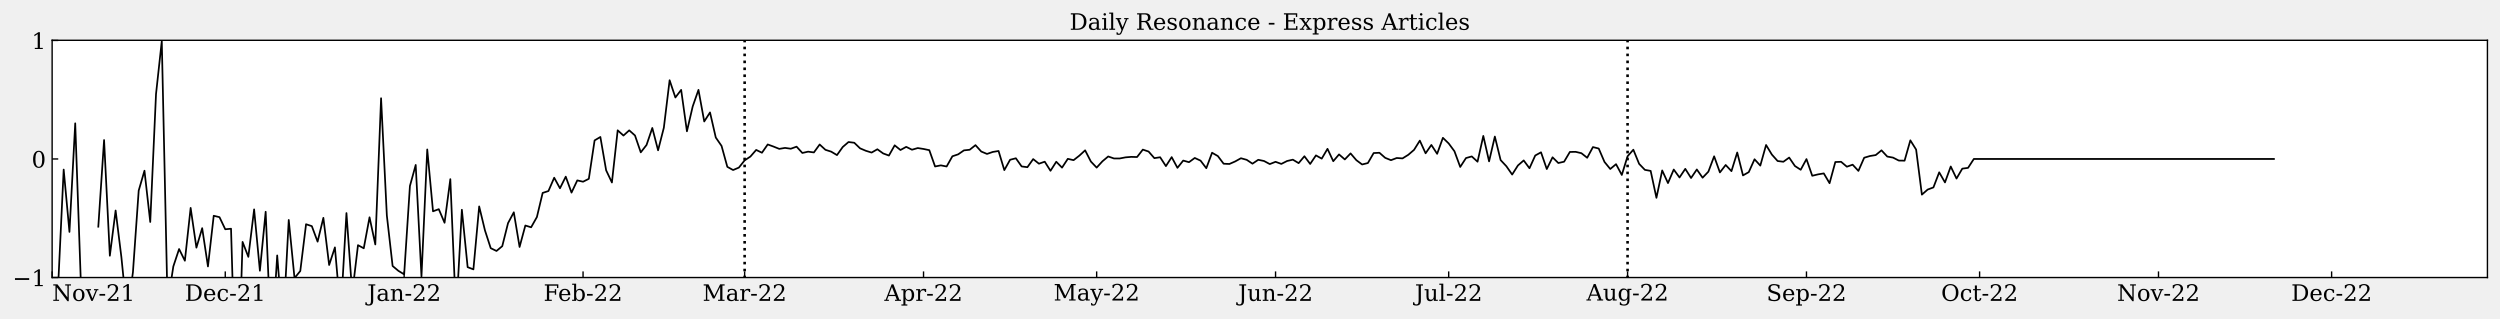
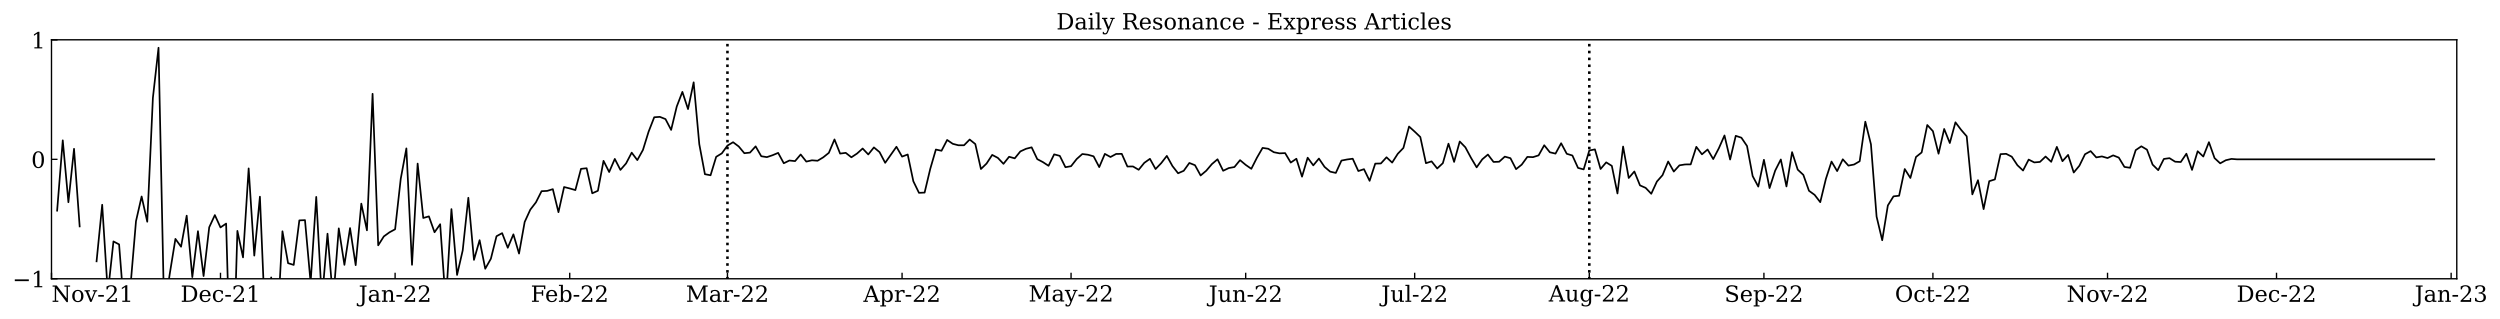
- <svg xmlns="http://www.w3.org/2000/svg" xmlns:xlink="http://www.w3.org/1999/xlink" width="1432.065pt" height="182.26pt" viewBox="0 0 1432.065 182.26" version="1.1">
+ <svg xmlns="http://www.w3.org/2000/svg" xmlns:xlink="http://www.w3.org/1999/xlink" width="1449.934pt" height="184.96pt" viewBox="0 0 1449.934 184.96" version="1.1">
  <defs>
    <style type="text/css">*{stroke-linejoin: round; stroke-linecap: butt}</style>
  </defs>
  <g id="figure_1">
    <g id="patch_1">
-       <path d="M 0 182.26  L 1432.065 182.26  L 1432.065 0  L 0 0  L 0 182.26  z " style="fill: none" />
+       <path d="M 0 184.96  L 1449.934 184.96  L 1449.934 0  L 0 0  z " style="fill: #ffffff" />
    </g>
    <g id="axes_1">
      <g id="patch_2">
-         <path d="M 29.865 158.978  L 1424.865 158.978  L 1424.865 23.078  L 29.865 23.078  z " style="fill: #ffffff" />
+         <path d="M 29.865 161.678  L 1424.865 161.678  L 1424.865 23.078  L 29.865 23.078  z " style="fill: #ffffff" />
      </g>
      <g id="matplotlib.axis_1">
        <g id="xtick_1">
          <g id="line2d_1">
            <defs>
-               <path id="mc34492992e" d="M 0 0  L 0 -3.5  " style="stroke: #000000; stroke-width: 0.8" />
+               <path id="m5867c07f63" d="M 0 0  L 0 -3.5  " style="stroke: #000000; stroke-width: 0.8" />
            </defs>
            <g>
-               <use xlink:href="#mc34492992e" x="29.865" y="158.978" style="stroke: #000000; stroke-width: 0.8" />
+               <use xlink:href="#m5867c07f63" x="29.865" y="161.678" style="stroke: #000000; stroke-width: 0.8" />
            </g>
          </g>
          <g id="text_1">
-             <g transform="translate(29.86484 172.3559)scale(0.13 -0.13)">
+             <g transform="translate(29.86484 175.0559)scale(0.13 -0.13)">
              <defs>
                <path id="DejaVuSerif-4e" d="M 313 0  L 313 331  L 941 331  L 941 4331  L 313 4331  L 313 4666  L 1509 4666  L 4306 984  L 4306 4331  L 3681 4331  L 3681 4666  L 5319 4666  L 5319 4331  L 4691 4331  L 4691 -91  L 4313 -91  L 1325 3841  L 1325 331  L 1953 331  L 1953 0  L 313 0  z " transform="scale(0.015625)" />
                <path id="DejaVuSerif-6f" d="M 1925 219  Q 2388 219 2623 584  Q 2859 950 2859 1663  Q 2859 2375 2623 2739  Q 2388 3103 1925 3103  Q 1463 3103 1227 2739  Q 991 2375 991 1663  Q 991 950 1228 584  Q 1466 219 1925 219  z M 1925 -91  Q 1200 -91 759 389  Q 319 869 319 1663  Q 319 2456 758 2934  Q 1197 3413 1925 3413  Q 2653 3413 3092 2934  Q 3531 2456 3531 1663  Q 3531 869 3092 389  Q 2653 -91 1925 -91  z " transform="scale(0.015625)" />
                <path id="DejaVuSerif-76" d="M 1581 0  L 359 2988  L -19 2988  L -19 3322  L 1509 3322  L 1509 2988  L 978 2988  L 1913 703  L 2847 2988  L 2350 2988  L 2350 3322  L 3597 3322  L 3597 2988  L 3225 2988  L 2003 0  L 1581 0  z " transform="scale(0.015625)" />
                <path id="DejaVuSerif-2d" d="M 281 1959  L 1881 1959  L 1881 1472  L 281 1472  L 281 1959  z " transform="scale(0.015625)" />
                <path id="DejaVuSerif-32" d="M 819 3553  L 469 3553  L 469 4384  Q 803 4563 1142 4656  Q 1481 4750 1806 4750  Q 2534 4750 2956 4397  Q 3378 4044 3378 3438  Q 3378 2753 2422 1800  Q 2347 1728 2309 1691  L 1131 513  L 3078 513  L 3078 1088  L 3444 1088  L 3444 0  L 434 0  L 434 341  L 1850 1753  Q 2319 2222 2519 2614  Q 2719 3006 2719 3438  Q 2719 3909 2473 4175  Q 2228 4441 1797 4441  Q 1350 4441 1106 4219  Q 863 3997 819 3553  z " transform="scale(0.015625)" />
                <path id="DejaVuSerif-31" d="M 909 0  L 909 331  L 1722 331  L 1722 4213  L 781 3603  L 781 4013  L 1919 4750  L 2350 4750  L 2350 331  L 3163 331  L 3163 0  L 909 0  z " transform="scale(0.015625)" />
              </defs>
              <use xlink:href="#DejaVuSerif-4e" />
              <use xlink:href="#DejaVuSerif-6f" x="87.5" />
              <use xlink:href="#DejaVuSerif-76" x="147.705" />
              <use xlink:href="#DejaVuSerif-2d" x="204.199" />
              <use xlink:href="#DejaVuSerif-32" x="237.988" />
              <use xlink:href="#DejaVuSerif-31" x="301.611" />
            </g>
          </g>
        </g>
        <g id="xtick_2">
          <g id="line2d_2">
            <g>
-               <use xlink:href="#mc34492992e" x="129.035" y="158.978" style="stroke: #000000; stroke-width: 0.8" />
+               <use xlink:href="#m5867c07f63" x="127.874" y="161.678" style="stroke: #000000; stroke-width: 0.8" />
            </g>
          </g>
          <g id="text_2">
-             <g transform="translate(105.8691 172.3559)scale(0.13 -0.13)">
+             <g transform="translate(104.7078 175.0559)scale(0.13 -0.13)">
              <defs>
                <path id="DejaVuSerif-44" d="M 1581 331  L 2163 331  Q 3072 331 3558 850  Q 4044 1369 4044 2338  Q 4044 3306 3559 3818  Q 3075 4331 2163 4331  L 1581 4331  L 1581 331  z M 353 0  L 353 331  L 947 331  L 947 4331  L 353 4331  L 353 4666  L 2209 4666  Q 3416 4666 4089 4050  Q 4763 3434 4763 2338  Q 4763 1238 4088 619  Q 3413 0 2209 0  L 353 0  z " transform="scale(0.015625)" />
                <path id="DejaVuSerif-65" d="M 3469 1600  L 991 1600  L 991 1575  Q 991 903 1244 561  Q 1497 219 1991 219  Q 2369 219 2611 417  Q 2853 616 2950 1006  L 3413 1006  Q 3275 459 2904 184  Q 2534 -91 1931 -91  Q 1203 -91 761 389  Q 319 869 319 1663  Q 319 2450 753 2931  Q 1188 3413 1894 3413  Q 2647 3413 3050 2948  Q 3453 2484 3469 1600  z M 2791 1931  Q 2772 2513 2545 2808  Q 2319 3103 1894 3103  Q 1497 3103 1269 2806  Q 1041 2509 991 1931  L 2791 1931  z " transform="scale(0.015625)" />
                <path id="DejaVuSerif-63" d="M 3291 997  Q 3169 466 2822 187  Q 2475 -91 1925 -91  Q 1200 -91 759 389  Q 319 869 319 1663  Q 319 2459 759 2936  Q 1200 3413 1925 3413  Q 2241 3413 2553 3339  Q 2866 3266 3181 3116  L 3181 2266  L 2847 2266  Q 2781 2703 2561 2903  Q 2341 3103 1931 3103  Q 1466 3103 1228 2742  Q 991 2381 991 1663  Q 991 944 1227 581  Q 1463 219 1931 219  Q 2303 219 2525 412  Q 2747 606 2828 997  L 3291 997  z " transform="scale(0.015625)" />
              </defs>
              <use xlink:href="#DejaVuSerif-44" />
              <use xlink:href="#DejaVuSerif-65" x="80.176" />
              <use xlink:href="#DejaVuSerif-63" x="139.355" />
              <use xlink:href="#DejaVuSerif-2d" x="195.361" />
              <use xlink:href="#DejaVuSerif-32" x="229.15" />
              <use xlink:href="#DejaVuSerif-31" x="292.773" />
            </g>
          </g>
        </g>
        <g id="xtick_3">
          <g id="line2d_3">
            <g>
-               <use xlink:href="#mc34492992e" x="231.512" y="158.978" style="stroke: #000000; stroke-width: 0.8" />
+               <use xlink:href="#m5867c07f63" x="229.151" y="161.678" style="stroke: #000000; stroke-width: 0.8" />
            </g>
          </g>
          <g id="text_3">
-             <g transform="translate(210.3756 172.3559)scale(0.13 -0.13)">
+             <g transform="translate(208.0144 175.0559)scale(0.13 -0.13)">
              <defs>
                <path id="DejaVuSerif-4a" d="M -538 -1119  L -538 -384  L -181 -384  Q -172 -694 -34 -845  Q 103 -997 378 -997  Q 750 -997 897 -762  Q 1044 -528 1044 153  L 1044 4331  L 319 4331  L 319 4666  L 2272 4666  L 2272 4331  L 1678 4331  L 1678 128  Q 1678 -644 1368 -987  Q 1059 -1331 372 -1331  Q 150 -1331 -79 -1278  Q -309 -1225 -538 -1119  z " transform="scale(0.015625)" />
                <path id="DejaVuSerif-61" d="M 2547 1044  L 2547 1747  L 1806 1747  Q 1378 1747 1168 1562  Q 959 1378 959 997  Q 959 650 1171 447  Q 1384 244 1747 244  Q 2106 244 2326 466  Q 2547 688 2547 1044  z M 3122 2075  L 3122 331  L 3634 331  L 3634 0  L 2547 0  L 2547 359  Q 2356 128 2106 18  Q 1856 -91 1522 -91  Q 969 -91 644 203  Q 319 497 319 997  Q 319 1513 691 1797  Q 1063 2081 1741 2081  L 2547 2081  L 2547 2309  Q 2547 2688 2317 2895  Q 2088 3103 1672 3103  Q 1328 3103 1125 2947  Q 922 2791 872 2484  L 575 2484  L 575 3156  Q 875 3284 1158 3348  Q 1441 3413 1709 3413  Q 2400 3413 2761 3070  Q 3122 2728 3122 2075  z " transform="scale(0.015625)" />
                <path id="DejaVuSerif-6e" d="M 263 0  L 263 331  L 781 331  L 781 2988  L 231 2988  L 231 3322  L 1356 3322  L 1356 2731  Q 1516 3069 1770 3241  Q 2025 3413 2363 3413  Q 2913 3413 3172 3097  Q 3431 2781 3431 2113  L 3431 331  L 3944 331  L 3944 0  L 2356 0  L 2356 331  L 2853 331  L 2853 1931  Q 2853 2541 2703 2767  Q 2553 2994 2175 2994  Q 1775 2994 1565 2701  Q 1356 2409 1356 1850  L 1356 331  L 1856 331  L 1856 0  L 263 0  z " transform="scale(0.015625)" />
              </defs>
              <use xlink:href="#DejaVuSerif-4a" />
              <use xlink:href="#DejaVuSerif-61" x="40.088" />
              <use xlink:href="#DejaVuSerif-6e" x="99.707" />
              <use xlink:href="#DejaVuSerif-2d" x="164.111" />
              <use xlink:href="#DejaVuSerif-32" x="197.9" />
              <use xlink:href="#DejaVuSerif-32" x="261.523" />
            </g>
          </g>
        </g>
        <g id="xtick_4">
          <g id="line2d_4">
            <g>
-               <use xlink:href="#mc34492992e" x="333.988" y="158.978" style="stroke: #000000; stroke-width: 0.8" />
+               <use xlink:href="#m5867c07f63" x="330.427" y="161.678" style="stroke: #000000; stroke-width: 0.8" />
            </g>
          </g>
          <g id="text_4">
-             <g transform="translate(311.3589 172.3559)scale(0.13 -0.13)">
+             <g transform="translate(307.7978 175.0559)scale(0.13 -0.13)">
              <defs>
                <path id="DejaVuSerif-46" d="M 353 0  L 353 331  L 947 331  L 947 4331  L 353 4331  L 353 4666  L 4172 4666  L 4172 3628  L 3788 3628  L 3788 4281  L 1581 4281  L 1581 2719  L 3175 2719  L 3175 3303  L 3559 3303  L 3559 1753  L 3175 1753  L 3175 2338  L 1581 2338  L 1581 331  L 2328 331  L 2328 0  L 353 0  z " transform="scale(0.015625)" />
                <path id="DejaVuSerif-62" d="M 738 331  L 738 4531  L 184 4531  L 184 4863  L 1313 4863  L 1313 2803  Q 1481 3116 1742 3264  Q 2003 3413 2388 3413  Q 3000 3413 3387 2928  Q 3775 2444 3775 1663  Q 3775 881 3387 395  Q 3000 -91 2388 -91  Q 2003 -91 1742 57  Q 1481 206 1313 519  L 1313 0  L 184 0  L 184 331  L 738 331  z M 1313 1497  Q 1313 897 1542 583  Q 1772 269 2209 269  Q 2650 269 2876 622  Q 3103 975 3103 1663  Q 3103 2353 2876 2703  Q 2650 3053 2209 3053  Q 1772 3053 1542 2737  Q 1313 2422 1313 1825  L 1313 1497  z " transform="scale(0.015625)" />
              </defs>
              <use xlink:href="#DejaVuSerif-46" />
              <use xlink:href="#DejaVuSerif-65" x="63.885" />
              <use xlink:href="#DejaVuSerif-62" x="123.064" />
              <use xlink:href="#DejaVuSerif-2d" x="187.078" />
              <use xlink:href="#DejaVuSerif-32" x="220.867" />
              <use xlink:href="#DejaVuSerif-32" x="284.49" />
            </g>
          </g>
        </g>
        <g id="xtick_5">
          <g id="line2d_5">
            <g>
-               <use xlink:href="#mc34492992e" x="426.547" y="158.978" style="stroke: #000000; stroke-width: 0.8" />
+               <use xlink:href="#m5867c07f63" x="421.902" y="161.678" style="stroke: #000000; stroke-width: 0.8" />
            </g>
          </g>
          <g id="text_5">
-             <g transform="translate(402.4414 172.3559)scale(0.13 -0.13)">
+             <g transform="translate(397.7965 175.0559)scale(0.13 -0.13)">
              <defs>
                <path id="DejaVuSerif-4d" d="M 353 0  L 353 331  L 947 331  L 947 4331  L 319 4331  L 319 4666  L 1678 4666  L 3316 1344  L 4953 4666  L 6228 4666  L 6228 4331  L 5606 4331  L 5606 331  L 6203 331  L 6203 0  L 4378 0  L 4378 331  L 4972 331  L 4972 3938  L 3372 684  L 2931 684  L 1331 3938  L 1331 331  L 1925 331  L 1925 0  L 353 0  z " transform="scale(0.015625)" />
                <path id="DejaVuSerif-72" d="M 3059 3328  L 3059 2497  L 2728 2497  Q 2713 2744 2591 2866  Q 2469 2988 2234 2988  Q 1809 2988 1582 2694  Q 1356 2400 1356 1850  L 1356 331  L 2022 331  L 2022 0  L 263 0  L 263 331  L 781 331  L 781 2994  L 231 2994  L 231 3322  L 1356 3322  L 1356 2731  Q 1525 3078 1790 3245  Q 2056 3413 2438 3413  Q 2578 3413 2733 3391  Q 2888 3369 3059 3328  z " transform="scale(0.015625)" />
              </defs>
              <use xlink:href="#DejaVuSerif-4d" />
              <use xlink:href="#DejaVuSerif-61" x="102.393" />
              <use xlink:href="#DejaVuSerif-72" x="162.012" />
              <use xlink:href="#DejaVuSerif-2d" x="209.814" />
              <use xlink:href="#DejaVuSerif-32" x="243.604" />
              <use xlink:href="#DejaVuSerif-32" x="307.227" />
            </g>
          </g>
        </g>
        <g id="xtick_6">
          <g id="line2d_6">
            <g>
-               <use xlink:href="#mc34492992e" x="529.024" y="158.978" style="stroke: #000000; stroke-width: 0.8" />
+               <use xlink:href="#m5867c07f63" x="523.179" y="161.678" style="stroke: #000000; stroke-width: 0.8" />
            </g>
          </g>
          <g id="text_6">
-             <g transform="translate(506.5935 172.3559)scale(0.13 -0.13)">
+             <g transform="translate(500.7486 175.0559)scale(0.13 -0.13)">
              <defs>
                <path id="DejaVuSerif-41" d="M 1281 1691  L 2994 1691  L 2138 3909  L 1281 1691  z M -38 0  L -38 331  L 372 331  L 2034 4666  L 2559 4666  L 4225 331  L 4684 331  L 4684 0  L 2988 0  L 2988 331  L 3506 331  L 3116 1356  L 1153 1356  L 763 331  L 1275 331  L 1275 0  L -38 0  z " transform="scale(0.015625)" />
                <path id="DejaVuSerif-70" d="M 1313 1825  L 1313 1497  Q 1313 897 1542 583  Q 1772 269 2209 269  Q 2650 269 2876 622  Q 3103 975 3103 1663  Q 3103 2353 2876 2703  Q 2650 3053 2209 3053  Q 1772 3053 1542 2737  Q 1313 2422 1313 1825  z M 738 2988  L 184 2988  L 184 3322  L 1313 3322  L 1313 2803  Q 1481 3116 1742 3264  Q 2003 3413 2388 3413  Q 3000 3413 3387 2928  Q 3775 2444 3775 1663  Q 3775 881 3387 395  Q 3000 -91 2388 -91  Q 2003 -91 1742 57  Q 1481 206 1313 519  L 1313 -997  L 1856 -997  L 1856 -1331  L 184 -1331  L 184 -997  L 738 -997  L 738 2988  z " transform="scale(0.015625)" />
              </defs>
              <use xlink:href="#DejaVuSerif-41" />
              <use xlink:href="#DejaVuSerif-70" x="72.217" />
              <use xlink:href="#DejaVuSerif-72" x="136.23" />
              <use xlink:href="#DejaVuSerif-2d" x="184.033" />
              <use xlink:href="#DejaVuSerif-32" x="217.822" />
              <use xlink:href="#DejaVuSerif-32" x="281.445" />
            </g>
          </g>
        </g>
        <g id="xtick_7">
          <g id="line2d_7">
            <g>
-               <use xlink:href="#mc34492992e" x="628.194" y="158.978" style="stroke: #000000; stroke-width: 0.8" />
+               <use xlink:href="#m5867c07f63" x="621.188" y="161.678" style="stroke: #000000; stroke-width: 0.8" />
            </g>
          </g>
          <g id="text_7">
-             <g transform="translate(603.5227 172.1711)scale(0.13 -0.13)">
+             <g transform="translate(596.5165 174.8711)scale(0.13 -0.13)">
              <defs>
                <path id="DejaVuSerif-79" d="M 1381 -609  L 1600 -56  L 359 2988  L -19 2988  L -19 3322  L 1509 3322  L 1509 2988  L 978 2988  L 1913 703  L 2847 2988  L 2350 2988  L 2350 3322  L 3597 3322  L 3597 2988  L 3225 2988  L 1703 -750  Q 1547 -1138 1356 -1280  Q 1166 -1422 819 -1422  Q 672 -1422 517 -1397  Q 363 -1372 206 -1325  L 206 -691  L 500 -691  Q 519 -903 608 -995  Q 697 -1088 884 -1088  Q 1056 -1088 1161 -992  Q 1266 -897 1381 -609  z " transform="scale(0.015625)" />
              </defs>
              <use xlink:href="#DejaVuSerif-4d" />
              <use xlink:href="#DejaVuSerif-61" x="102.393" />
              <use xlink:href="#DejaVuSerif-79" x="162.012" />
              <use xlink:href="#DejaVuSerif-2d" x="218.506" />
              <use xlink:href="#DejaVuSerif-32" x="252.295" />
              <use xlink:href="#DejaVuSerif-32" x="315.918" />
            </g>
          </g>
        </g>
        <g id="xtick_8">
          <g id="line2d_8">
            <g>
-               <use xlink:href="#mc34492992e" x="730.671" y="158.978" style="stroke: #000000; stroke-width: 0.8" />
+               <use xlink:href="#m5867c07f63" x="722.464" y="161.678" style="stroke: #000000; stroke-width: 0.8" />
            </g>
          </g>
          <g id="text_8">
-             <g transform="translate(709.2236 172.3559)scale(0.13 -0.13)">
+             <g transform="translate(701.0174 175.0559)scale(0.13 -0.13)">
              <defs>
                <path id="DejaVuSerif-75" d="M 2266 3322  L 3341 3322  L 3341 331  L 3884 331  L 3884 0  L 2766 0  L 2766 588  Q 2606 256 2353 82  Q 2100 -91 1766 -91  Q 1213 -91 952 223  Q 691 538 691 1209  L 691 2988  L 172 2988  L 172 3322  L 1269 3322  L 1269 1388  Q 1269 781 1417 556  Q 1566 331 1947 331  Q 2347 331 2556 625  Q 2766 919 2766 1478  L 2766 2988  L 2266 2988  L 2266 3322  z " transform="scale(0.015625)" />
              </defs>
              <use xlink:href="#DejaVuSerif-4a" />
              <use xlink:href="#DejaVuSerif-75" x="40.088" />
              <use xlink:href="#DejaVuSerif-6e" x="104.492" />
              <use xlink:href="#DejaVuSerif-2d" x="168.896" />
              <use xlink:href="#DejaVuSerif-32" x="202.686" />
              <use xlink:href="#DejaVuSerif-32" x="266.309" />
            </g>
          </g>
        </g>
        <g id="xtick_9">
          <g id="line2d_9">
            <g>
-               <use xlink:href="#mc34492992e" x="829.841" y="158.978" style="stroke: #000000; stroke-width: 0.8" />
+               <use xlink:href="#m5867c07f63" x="820.474" y="161.678" style="stroke: #000000; stroke-width: 0.8" />
            </g>
          </g>
          <g id="text_9">
-             <g transform="translate(810.5016 172.3559)scale(0.13 -0.13)">
+             <g transform="translate(801.1342 175.0559)scale(0.13 -0.13)">
              <defs>
                <path id="DejaVuSerif-6c" d="M 1313 331  L 1856 331  L 1856 0  L 184 0  L 184 331  L 738 331  L 738 4531  L 184 4531  L 184 4863  L 1313 4863  L 1313 331  z " transform="scale(0.015625)" />
              </defs>
              <use xlink:href="#DejaVuSerif-4a" />
              <use xlink:href="#DejaVuSerif-75" x="40.088" />
              <use xlink:href="#DejaVuSerif-6c" x="104.492" />
              <use xlink:href="#DejaVuSerif-2d" x="136.475" />
              <use xlink:href="#DejaVuSerif-32" x="170.264" />
              <use xlink:href="#DejaVuSerif-32" x="233.887" />
            </g>
          </g>
        </g>
        <g id="xtick_10">
          <g id="line2d_10">
            <g>
-               <use xlink:href="#mc34492992e" x="932.317" y="158.978" style="stroke: #000000; stroke-width: 0.8" />
+               <use xlink:href="#m5867c07f63" x="921.75" y="161.678" style="stroke: #000000; stroke-width: 0.8" />
            </g>
          </g>
          <g id="text_10">
-             <g transform="translate(908.8078 172.1711)scale(0.13 -0.13)">
+             <g transform="translate(898.2404 174.8711)scale(0.13 -0.13)">
              <defs>
                <path id="DejaVuSerif-67" d="M 3359 2988  L 3359 72  Q 3359 -644 2965 -1033  Q 2572 -1422 1844 -1422  Q 1516 -1422 1216 -1362  Q 916 -1303 641 -1184  L 641 -488  L 941 -488  Q 997 -813 1206 -963  Q 1416 -1113 1806 -1113  Q 2313 -1113 2548 -827  Q 2784 -541 2784 72  L 2784 519  Q 2616 206 2355 57  Q 2094 -91 1709 -91  Q 1097 -91 708 395  Q 319 881 319 1663  Q 319 2444 706 2928  Q 1094 3413 1709 3413  Q 2094 3413 2355 3264  Q 2616 3116 2784 2803  L 2784 3322  L 3909 3322  L 3909 2988  L 3359 2988  z M 2784 1825  Q 2784 2422 2554 2737  Q 2325 3053 1888 3053  Q 1444 3053 1217 2703  Q 991 2353 991 1663  Q 991 975 1217 622  Q 1444 269 1888 269  Q 2325 269 2554 583  Q 2784 897 2784 1497  L 2784 1825  z " transform="scale(0.015625)" />
              </defs>
              <use xlink:href="#DejaVuSerif-41" />
              <use xlink:href="#DejaVuSerif-75" x="72.217" />
              <use xlink:href="#DejaVuSerif-67" x="136.621" />
              <use xlink:href="#DejaVuSerif-2d" x="200.635" />
              <use xlink:href="#DejaVuSerif-32" x="234.424" />
              <use xlink:href="#DejaVuSerif-32" x="298.047" />
            </g>
          </g>
        </g>
        <g id="xtick_11">
          <g id="line2d_11">
            <g>
-               <use xlink:href="#mc34492992e" x="1034.794" y="158.978" style="stroke: #000000; stroke-width: 0.8" />
+               <use xlink:href="#m5867c07f63" x="1023.026" y="161.678" style="stroke: #000000; stroke-width: 0.8" />
            </g>
          </g>
          <g id="text_11">
-             <g transform="translate(1011.865 172.3559)scale(0.13 -0.13)">
+             <g transform="translate(1000.098 175.0559)scale(0.13 -0.13)">
              <defs>
                <path id="DejaVuSerif-53" d="M 594 225  L 594 1288  L 953 1284  Q 969 753 1261 498  Q 1553 244 2150 244  Q 2706 244 2998 464  Q 3291 684 3291 1106  Q 3291 1444 3114 1625  Q 2938 1806 2369 1978  L 1753 2163  Q 1084 2366 811 2669  Q 538 2972 538 3500  Q 538 4094 959 4422  Q 1381 4750 2144 4750  Q 2469 4750 2856 4679  Q 3244 4609 3681 4475  L 3681 3481  L 3328 3481  Q 3275 3975 2998 4195  Q 2722 4416 2156 4416  Q 1663 4416 1405 4214  Q 1147 4013 1147 3628  Q 1147 3294 1340 3103  Q 1534 2913 2163 2725  L 2741 2553  Q 3375 2363 3645 2067  Q 3916 1772 3916 1275  Q 3916 597 3481 253  Q 3047 -91 2188 -91  Q 1803 -91 1404 -12  Q 1006 66 594 225  z " transform="scale(0.015625)" />
              </defs>
              <use xlink:href="#DejaVuSerif-53" />
              <use xlink:href="#DejaVuSerif-65" x="68.506" />
              <use xlink:href="#DejaVuSerif-70" x="127.686" />
              <use xlink:href="#DejaVuSerif-2d" x="191.699" />
              <use xlink:href="#DejaVuSerif-32" x="225.488" />
              <use xlink:href="#DejaVuSerif-32" x="289.111" />
            </g>
          </g>
        </g>
        <g id="xtick_12">
          <g id="line2d_12">
            <g>
-               <use xlink:href="#mc34492992e" x="1133.964" y="158.978" style="stroke: #000000; stroke-width: 0.8" />
+               <use xlink:href="#m5867c07f63" x="1121.036" y="161.678" style="stroke: #000000; stroke-width: 0.8" />
            </g>
          </g>
          <g id="text_12">
-             <g transform="translate(1111.915 172.3559)scale(0.13 -0.13)">
+             <g transform="translate(1098.987 175.0559)scale(0.13 -0.13)">
              <defs>
                <path id="DejaVuSerif-4f" d="M 2625 244  Q 3391 244 3781 770  Q 4172 1297 4172 2328  Q 4172 3363 3781 3889  Q 3391 4416 2625 4416  Q 1856 4416 1465 3889  Q 1075 3363 1075 2328  Q 1075 1297 1465 770  Q 1856 244 2625 244  z M 2625 -91  Q 2150 -91 1751 65  Q 1353 222 1050 525  Q 700 875 529 1319  Q 359 1763 359 2328  Q 359 2894 529 3339  Q 700 3784 1050 4134  Q 1356 4441 1750 4595  Q 2144 4750 2625 4750  Q 3641 4750 4266 4084  Q 4891 3419 4891 2328  Q 4891 1769 4719 1320  Q 4547 872 4197 525  Q 3891 219 3497 64  Q 3103 -91 2625 -91  z " transform="scale(0.015625)" />
                <path id="DejaVuSerif-74" d="M 691 2988  L 184 2988  L 184 3322  L 691 3322  L 691 4353  L 1269 4353  L 1269 3322  L 2350 3322  L 2350 2988  L 1269 2988  L 1269 878  Q 1269 456 1350 337  Q 1431 219 1650 219  Q 1875 219 1978 351  Q 2081 484 2088 781  L 2522 781  Q 2497 328 2275 118  Q 2053 -91 1600 -91  Q 1103 -91 897 129  Q 691 350 691 878  L 691 2988  z " transform="scale(0.015625)" />
              </defs>
              <use xlink:href="#DejaVuSerif-4f" />
              <use xlink:href="#DejaVuSerif-63" x="81.982" />
              <use xlink:href="#DejaVuSerif-74" x="137.988" />
              <use xlink:href="#DejaVuSerif-2d" x="178.174" />
              <use xlink:href="#DejaVuSerif-32" x="211.963" />
              <use xlink:href="#DejaVuSerif-32" x="275.586" />
            </g>
          </g>
        </g>
        <g id="xtick_13">
          <g id="line2d_13">
            <g>
-               <use xlink:href="#mc34492992e" x="1236.441" y="158.978" style="stroke: #000000; stroke-width: 0.8" />
+               <use xlink:href="#m5867c07f63" x="1222.312" y="161.678" style="stroke: #000000; stroke-width: 0.8" />
            </g>
          </g>
          <g id="text_13">
-             <g transform="translate(1212.699 172.3559)scale(0.13 -0.13)">
+             <g transform="translate(1198.571 175.0559)scale(0.13 -0.13)">
              <use xlink:href="#DejaVuSerif-4e" />
              <use xlink:href="#DejaVuSerif-6f" x="87.5" />
              <use xlink:href="#DejaVuSerif-76" x="147.705" />
              <use xlink:href="#DejaVuSerif-2d" x="204.199" />
              <use xlink:href="#DejaVuSerif-32" x="237.988" />
              <use xlink:href="#DejaVuSerif-32" x="301.611" />
            </g>
          </g>
        </g>
        <g id="xtick_14">
          <g id="line2d_14">
            <g>
-               <use xlink:href="#mc34492992e" x="1335.611" y="158.978" style="stroke: #000000; stroke-width: 0.8" />
+               <use xlink:href="#m5867c07f63" x="1320.322" y="161.678" style="stroke: #000000; stroke-width: 0.8" />
            </g>
          </g>
          <g id="text_14">
-             <g transform="translate(1312.445 172.3559)scale(0.13 -0.13)">
+             <g transform="translate(1297.155 175.0559)scale(0.13 -0.13)">
              <use xlink:href="#DejaVuSerif-44" />
              <use xlink:href="#DejaVuSerif-65" x="80.176" />
              <use xlink:href="#DejaVuSerif-63" x="139.355" />
              <use xlink:href="#DejaVuSerif-2d" x="195.361" />
              <use xlink:href="#DejaVuSerif-32" x="229.15" />
              <use xlink:href="#DejaVuSerif-32" x="292.773" />
            </g>
          </g>
        </g>
+         <g id="xtick_15">
+           <g id="line2d_15">
+             <g>
+               <use xlink:href="#m5867c07f63" x="1421.598" y="161.678" style="stroke: #000000; stroke-width: 0.8" />
+             </g>
+           </g>
+           <g id="text_15">
+             <g transform="translate(1400.462 175.0559)scale(0.13 -0.13)">
+               <defs>
+                 <path id="DejaVuSerif-33" d="M 622 4469  Q 988 4606 1323 4678  Q 1659 4750 1953 4750  Q 2638 4750 3022 4454  Q 3406 4159 3406 3634  Q 3406 3213 3140 2930  Q 2875 2647 2388 2547  Q 2963 2466 3280 2130  Q 3597 1794 3597 1259  Q 3597 606 3158 257  Q 2719 -91 1894 -91  Q 1528 -91 1179 -12  Q 831 66 488 225  L 488 1131  L 838 1131  Q 869 681 1141 450  Q 1413 219 1906 219  Q 2384 219 2661 495  Q 2938 772 2938 1253  Q 2938 1803 2653 2086  Q 2369 2369 1819 2369  L 1522 2369  L 1522 2688  L 1678 2688  Q 2225 2688 2498 2914  Q 2772 3141 2772 3597  Q 2772 4006 2547 4223  Q 2322 4441 1900 4441  Q 1478 4441 1245 4241  Q 1013 4041 972 3647  L 622 3647  L 622 4469  z " transform="scale(0.015625)" />
+               </defs>
+               <use xlink:href="#DejaVuSerif-4a" />
+               <use xlink:href="#DejaVuSerif-61" x="40.088" />
+               <use xlink:href="#DejaVuSerif-6e" x="99.707" />
+               <use xlink:href="#DejaVuSerif-2d" x="164.111" />
+               <use xlink:href="#DejaVuSerif-32" x="197.9" />
+               <use xlink:href="#DejaVuSerif-33" x="261.523" />
+             </g>
+           </g>
+         </g>
      </g>
      <g id="matplotlib.axis_2">
        <g id="ytick_1">
-           <g id="line2d_15">
+           <g id="line2d_16">
            <defs>
-               <path id="mda3f89d61e" d="M 0 0  L 3.5 0  " style="stroke: #000000; stroke-width: 0.8" />
+               <path id="m3ec5433cc5" d="M 0 0  L 3.5 0  " style="stroke: #000000; stroke-width: 0.8" />
            </defs>
            <g>
-               <use xlink:href="#mda3f89d61e" x="29.865" y="158.978" style="stroke: #000000; stroke-width: 0.8" />
-             </g>
-           </g>
-           <g id="text_15">
-             <g transform="translate(7.2 163.917)scale(0.13 -0.13)">
+               <use xlink:href="#m3ec5433cc5" x="29.865" y="161.678" style="stroke: #000000; stroke-width: 0.8" />
+             </g>
+           </g>
+           <g id="text_16">
+             <g transform="translate(7.2 166.617)scale(0.13 -0.13)">
              <defs>
                <path id="DejaVuSerif-2212" d="M 678 2259  L 4684 2259  L 4684 1753  L 678 1753  L 678 2259  z " transform="scale(0.015625)" />
              </defs>
              <use xlink:href="#DejaVuSerif-2212" />
              <use xlink:href="#DejaVuSerif-31" x="83.789" />
            </g>
          </g>
        </g>
        <g id="ytick_2">
-           <g id="line2d_16">
-             <g>
-               <use xlink:href="#mda3f89d61e" x="29.865" y="91.062" style="stroke: #000000; stroke-width: 0.8" />
-             </g>
-           </g>
-           <g id="text_16">
-             <g transform="translate(18.09359 96.00091)scale(0.13 -0.13)">
+           <g id="line2d_17">
+             <g>
+               <use xlink:href="#m3ec5433cc5" x="29.865" y="92.413" style="stroke: #000000; stroke-width: 0.8" />
+             </g>
+           </g>
+           <g id="text_17">
+             <g transform="translate(18.09359 97.35159)scale(0.13 -0.13)">
              <defs>
                <path id="DejaVuSerif-30" d="M 2034 219  Q 2513 219 2750 744  Q 2988 1269 2988 2328  Q 2988 3391 2750 3916  Q 2513 4441 2034 4441  Q 1556 4441 1318 3916  Q 1081 3391 1081 2328  Q 1081 1269 1318 744  Q 1556 219 2034 219  z M 2034 -91  Q 1275 -91 848 546  Q 422 1184 422 2328  Q 422 3475 848 4112  Q 1275 4750 2034 4750  Q 2797 4750 3222 4112  Q 3647 3475 3647 2328  Q 3647 1184 3222 546  Q 2797 -91 2034 -91  z " transform="scale(0.015625)" />
              </defs>
              <use xlink:href="#DejaVuSerif-30" />
            </g>
          </g>
        </g>
        <g id="ytick_3">
-           <g id="line2d_17">
-             <g>
-               <use xlink:href="#mda3f89d61e" x="29.865" y="23.146" style="stroke: #000000; stroke-width: 0.8" />
-             </g>
-           </g>
-           <g id="text_17">
-             <g transform="translate(18.09359 28.08487)scale(0.13 -0.13)">
+           <g id="line2d_18">
+             <g>
+               <use xlink:href="#m3ec5433cc5" x="29.865" y="23.147" style="stroke: #000000; stroke-width: 0.8" />
+             </g>
+           </g>
+           <g id="text_18">
+             <g transform="translate(18.09359 28.08622)scale(0.13 -0.13)">
              <use xlink:href="#DejaVuSerif-31" />
            </g>
          </g>
        </g>
      </g>
-       <g id="line2d_18">
-         <path d="M -1 108.275  L 0.114 113.096  M 6.725 128.062  L 10.031 114.706  L 13.336 106.703  L 16.642 122.21  L 19.948 109.45  L 23.253 114.35  M 33.171 166.524  L 36.476 97.148  L 39.782 132.842  L 43.088 70.656  L 46.393 164.092  M 56.31 129.849  L 59.616 80.237  L 62.922 146.478  L 66.227 120.603  L 69.533 147.297  L 72.839 180.227  L 76.144 155.98  L 79.45 109.17  L 82.756 97.793  L 86.062 127.144  L 89.367 53.891  L 92.673 23.548  L 95.979 174.183  L 99.284 152.624  L 102.59 142.655  L 105.896 149.339  L 109.201 119.113  L 112.507 141.848  L 115.813 130.709  L 119.118 152.616  L 122.424 123.6  L 125.73 124.392  L 129.035 131.33  L 132.341 131.018  L 133.873 183.26  M 137.548 183.26  L 138.953 138.587  L 142.258 147.119  L 145.564 119.959  L 148.87 155.063  L 152.175 121.327  L 154.792 183.26  M 156.493 183.26  L 158.787 146.338  L 161.702 183.26  M 162.355 183.26  L 165.398 126.013  L 168.704 159.306  L 172.009 155.238  L 175.315 128.444  L 178.621 129.54  L 181.926 138.417  L 185.232 124.799  L 188.538 151.784  L 191.844 141.725  L 195.149 179.658  L 198.455 122.066  L 201.761 168.128  L 205.066 140.443  L 208.372 142.222  L 211.678 124.485  L 214.983 140.023  L 218.289 56.287  L 221.595 123.446  L 224.9 152.372  L 228.206 155.142  L 231.512 157.147  L 234.817 106.528  L 238.123 94.493  L 241.429 158.368  L 244.735 85.623  L 248.04 121.039  L 251.346 119.818  L 254.652 127.589  L 257.957 102.633  L 261.263 180.668  L 264.569 120.167  L 267.874 153.037  L 271.18 154.296  L 274.486 118.254  L 277.791 131.958  L 281.097 142.156  L 284.403 143.757  L 287.708 141.004  L 291.014 127.814  L 294.32 121.622  L 297.626 141.447  L 300.931 129.183  L 304.237 130.196  L 307.543 124.34  L 310.848 110.508  L 314.154 109.43  L 317.46 101.809  L 320.765 107.843  L 324.071 101.199  L 327.377 110.324  L 330.682 103.337  L 333.988 104.089  L 337.294 102.431  L 340.599 80.43  L 343.905 78.465  L 347.211 97.557  L 350.517 104.526  L 353.822 74.652  L 357.128 77.643  L 360.434 74.67  L 363.739 77.609  L 367.045 87.26  L 370.351 83.05  L 373.656 73.311  L 376.962 86.085  L 380.268 73.158  L 383.573 45.973  L 386.879 55.836  L 390.185 51.489  L 393.49 75.194  L 396.796 60.981  L 400.102 51.488  L 403.407 69.571  L 406.713 64.401  L 410.019 78.786  L 413.325 83.582  L 416.63 95.569  L 419.936 97.402  L 423.242 96.002  L 426.547 91.868  L 429.853 89.676  L 433.159 85.877  L 436.464 87.486  L 439.77 82.749  L 443.076 83.952  L 446.381 85.281  L 449.687 84.722  L 452.993 85.196  L 456.298 84.012  L 459.604 87.621  L 462.91 86.871  L 466.216 87.322  L 469.521 82.771  L 472.827 85.819  L 476.133 86.87  L 479.438 88.841  L 482.744 84.204  L 486.05 81.356  L 489.355 81.777  L 492.661 84.969  L 495.967 86.366  L 499.272 87.393  L 502.578 85.504  L 505.884 87.885  L 509.189 89.103  L 512.495 83.258  L 515.801 85.929  L 519.107 84.125  L 522.412 85.76  L 525.718 84.81  L 529.024 85.33  L 532.329 86.023  L 535.635 95.36  L 538.941 94.719  L 542.246 95.37  L 545.552 89.523  L 548.858 88.412  L 552.163 86.135  L 555.469 85.786  L 558.775 83.145  L 562.08 86.8  L 565.386 88.175  L 568.692 87.037  L 571.998 86.49  L 575.303 97.44  L 578.609 91.515  L 581.915 90.664  L 585.22 95.335  L 588.526 95.769  L 591.832 91.136  L 595.137 93.769  L 598.443 92.62  L 601.749 97.824  L 605.054 92.657  L 608.36 96.018  L 611.666 90.986  L 614.971 91.749  L 618.277 89.16  L 621.583 86.116  L 624.889 92.54  L 628.194 96.001  L 631.5 92.395  L 634.806 89.627  L 638.111 90.77  L 641.417 90.768  L 644.723 90.136  L 648.028 89.859  L 651.334 89.957  L 654.64 85.698  L 657.945 86.81  L 661.251 90.589  L 664.557 90.077  L 667.862 95.153  L 671.168 90.013  L 674.474 96.129  L 677.78 91.975  L 681.085 92.907  L 684.391 90.479  L 687.697 92.014  L 691.002 96.344  L 694.308 87.497  L 697.614 89.395  L 700.919 93.782  L 704.225 93.933  L 707.531 92.482  L 710.836 90.643  L 714.142 91.553  L 717.448 93.759  L 720.753 91.533  L 724.059 92.222  L 727.365 93.988  L 730.671 92.692  L 733.976 93.895  L 737.282 92.226  L 740.588 91.463  L 743.893 93.447  L 747.199 89.509  L 750.505 93.909  L 753.81 89.018  L 757.116 90.87  L 760.422 85.264  L 763.727 92.332  L 767.033 88.452  L 770.339 91.316  L 773.644 87.879  L 776.95 91.746  L 780.256 94.217  L 783.562 93.396  L 786.867 87.677  L 790.173 87.51  L 793.479 90.417  L 796.784 91.749  L 800.09 90.506  L 803.396 90.738  L 806.701 88.68  L 810.007 85.838  L 813.313 80.551  L 816.618 87.812  L 819.924 83.037  L 823.23 88.108  L 826.535 78.949  L 829.841 82.164  L 833.147 86.642  L 836.453 95.629  L 839.758 90.533  L 843.064 89.605  L 846.37 92.623  L 849.675 77.876  L 852.981 92.412  L 856.287 78.236  L 859.592 91.7  L 862.898 95.229  L 866.204 99.98  L 869.509 94.779  L 872.815 91.898  L 876.121 96.373  L 879.426 89.072  L 882.732 87.252  L 886.038 96.829  L 889.344 90.112  L 892.649 93.379  L 895.955 92.628  L 899.261 87.043  L 902.566 86.973  L 905.872 87.761  L 909.178 90.365  L 912.483 84.25  L 915.789 85.085  L 919.095 92.761  L 922.4 96.798  L 925.706 94.051  L 929.012 100.216  L 932.317 89.498  L 935.623 85.757  L 938.929 93.854  L 942.235 97.298  L 945.54 97.894  L 948.846 113.298  L 952.152 97.638  L 955.457 104.866  L 958.763 97.124  L 962.069 101.655  L 965.374 96.728  L 968.68 101.955  L 971.986 97.086  L 975.291 101.788  L 978.597 98.343  L 981.903 89.545  L 985.208 98.759  L 988.514 94.514  L 991.82 98.027  L 995.126 87.361  L 998.431 100.47  L 1001.737 98.597  L 1005.043 91.238  L 1008.348 94.855  L 1011.654 83.059  L 1014.96 88.53  L 1018.265 92.237  L 1021.571 92.656  L 1024.877 90.268  L 1028.182 95.1  L 1031.488 97.238  L 1034.794 91.132  L 1038.099 100.684  L 1041.405 99.891  L 1044.711 99.329  L 1048.017 104.938  L 1051.322 92.811  L 1054.628 92.684  L 1057.934 95.493  L 1061.239 94.332  L 1064.545 97.883  L 1067.851 90.353  L 1071.156 89.37  L 1074.462 88.829  L 1077.768 86.121  L 1081.073 89.671  L 1084.379 90.284  L 1087.685 91.971  L 1090.99 92.032  L 1094.296 80.394  L 1097.602 85.68  L 1100.907 111.487  L 1104.213 108.583  L 1107.519 107.355  L 1110.825 98.714  L 1114.13 104.49  L 1117.436 95.372  L 1120.742 102.275  L 1124.047 96.607  L 1127.353 96.158  L 1130.659 91.062  L 1302.554 91.062  L 1302.554 91.062  " clip-path="url(#pe1b6970774)" style="fill: none; stroke: #000000; stroke-linecap: square" />
+       <g id="line2d_19">
+         <path d="M 33.132 122.165  L 36.399 81.402  L 39.666 117.27  L 42.933 86.327  L 46.2 131.304  M 56.001 151.559  L 59.268 118.771  L 62.535 170.092  L 65.802 140.022  L 69.069 141.749  L 72.336 183.449  L 75.603 166.804  L 78.87 128.288  L 82.137 113.971  L 85.403 128.594  L 88.67 56.796  L 91.937 27.703  L 95.204 181.082  L 98.471 158.713  L 101.738 138.565  L 105.005 143.089  L 108.272 125.086  L 111.539 160.703  L 114.806 134.095  L 118.073 160.085  L 121.34 131.822  L 124.607 124.753  L 127.874 131.898  L 131.141 129.681  L 132.761 185.96  M 136.119 185.96  L 137.675 133.927  L 140.942 149.26  L 144.209 97.688  L 147.476 148.229  L 150.743 114.089  L 153.774 185.96  M 154.607 185.96  L 157.277 160.909  L 159.655 185.96  M 161.044 185.96  L 163.811 134.151  L 167.078 152.635  L 170.345 153.638  L 173.612 127.816  L 176.879 127.667  L 180.146 163.912  L 183.413 114.217  L 186.68 174.632  L 189.947 135.553  L 193.214 174.44  L 196.481 132.466  L 199.748 153.592  L 203.015 132.297  L 206.282 153.767  L 209.549 118.113  L 212.816 133.576  L 216.083 54.425  L 219.35 142.266  L 222.617 137.115  L 225.884 134.739  L 229.151 132.973  L 232.418 103.692  L 235.685 86.075  L 238.951 153.574  L 242.218 94.895  L 245.485 126.423  L 248.752 125.491  L 252.019 134.7  L 255.286 130.046  L 258.553 176.535  L 261.82 121.293  L 265.087 159.436  L 268.354 145.242  L 271.621 114.722  L 274.888 150.705  L 278.155 139.312  L 281.422 155.856  L 284.689 150.064  L 287.956 137.013  L 291.223 135.222  L 294.49 143.687  L 297.757 135.916  L 301.024 147.046  L 304.291 128.745  L 307.558 121.597  L 310.825 117.357  L 314.092 110.885  L 317.359 110.714  L 320.626 109.703  L 323.893 123.045  L 327.16 108.472  L 330.427 109.295  L 333.694 110.239  L 336.961 97.93  L 340.228 97.571  L 343.495 112.097  L 346.762 110.647  L 350.029 93.293  L 353.296 99.759  L 356.563 92.176  L 359.83 98.54  L 363.097 94.791  L 366.364 88.543  L 369.631 92.854  L 372.898 86.946  L 376.165 76.385  L 379.432 68.009  L 382.699 67.774  L 385.966 69.07  L 389.233 75.33  L 392.5 61.768  L 395.766 53.294  L 399.033 63.258  L 402.3 47.754  L 405.567 83.619  L 408.834 101.029  L 412.101 101.65  L 415.368 90.946  L 418.635 88.946  L 421.902 84.445  L 425.169 82.479  L 428.436 84.938  L 431.703 88.853  L 434.97 88.509  L 438.237 84.89  L 441.504 90.61  L 444.771 91.128  L 448.038 90.035  L 451.305 88.67  L 454.572 94.679  L 457.839 93.089  L 461.106 93.444  L 464.373 89.597  L 467.64 93.717  L 470.907 92.969  L 474.174 93.226  L 477.441 91.258  L 480.708 88.647  L 483.975 80.875  L 487.242 89.081  L 490.509 88.648  L 493.776 91.228  L 497.043 89.067  L 500.31 86.137  L 503.577 89.574  L 506.844 85.496  L 510.111 88.214  L 513.378 94.426  L 519.912 85.125  L 523.179 90.825  L 526.446 89.602  L 529.713 105.122  L 532.98 111.842  L 536.247 111.693  L 539.514 97.967  L 542.781 86.728  L 546.048 87.44  L 549.314 81.176  L 552.581 83.41  L 555.848 84.252  L 559.115 84.248  L 562.382 80.927  L 565.649 83.546  L 568.916 98.02  L 572.183 94.846  L 575.45 89.845  L 578.717 91.563  L 581.984 95.013  L 585.251 90.921  L 588.518 91.829  L 591.785 87.809  L 595.052 86.303  L 598.319 85.449  L 601.586 92.288  L 604.853 94.018  L 608.12 96.148  L 611.387 89.52  L 614.654 90.399  L 617.921 96.976  L 621.188 96.386  L 624.455 92.223  L 627.722 89.322  L 630.989 89.738  L 634.256 90.662  L 637.523 96.908  L 640.79 89.259  L 644.057 91.055  L 647.324 89.289  L 650.591 89.232  L 653.858 96.57  L 657.125 96.554  L 660.392 98.465  L 663.659 94.444  L 666.926 92.12  L 670.193 98.036  L 673.46 94.631  L 676.727 90.423  L 679.994 96.313  L 683.261 100.493  L 686.528 99.056  L 689.795 94.508  L 693.062 95.821  L 696.329 101.765  L 699.596 99.014  L 702.863 95.165  L 706.129 92.381  L 709.396 99.039  L 712.663 97.47  L 715.93 96.875  L 719.197 92.88  L 722.464 95.618  L 725.731 97.897  L 728.998 91.449  L 732.265 85.772  L 735.532 86.27  L 738.799 88.281  L 742.066 88.933  L 745.333 88.798  L 748.6 94.281  L 751.867 92.07  L 755.134 102.445  L 758.401 91.466  L 761.668 95.898  L 764.935 91.961  L 768.202 96.783  L 771.469 99.549  L 774.736 100.293  L 778.003 93.129  L 781.27 92.489  L 784.537 92.052  L 787.804 99.198  L 791.071 98.11  L 794.338 104.861  L 797.605 94.894  L 800.872 94.805  L 804.139 91.218  L 807.406 94.295  L 810.673 89.189  L 813.94 85.796  L 817.207 73.391  L 820.474 76.343  L 823.741 79.466  L 827.008 94.644  L 830.275 93.588  L 833.542 97.707  L 836.809 94.638  L 840.076 83.33  L 843.343 93.884  L 846.61 82.069  L 849.877 85.434  L 853.144 91.536  L 856.411 97.049  L 859.677 92.401  L 862.944 89.637  L 866.211 93.925  L 869.478 93.795  L 872.745 90.84  L 876.012 91.742  L 879.279 98.096  L 882.546 95.491  L 885.813 90.998  L 889.08 91.145  L 892.347 90.112  L 895.614 84.245  L 898.881 88.319  L 902.148 89.086  L 905.415 83.086  L 908.682 89.192  L 911.949 90.187  L 915.216 97.385  L 918.483 98.242  L 921.75 87.288  L 925.017 86.639  L 928.284 98.012  L 931.551 94.165  L 934.818 96.2  L 938.085 112.196  L 941.352 85.004  L 944.619 103.22  L 947.886 99.458  L 951.153 107.519  L 954.42 108.949  L 957.687 112.379  L 960.954 105.292  L 964.221 101.589  L 967.488 93.674  L 970.755 99.488  L 974.022 95.89  L 977.289 95.373  L 980.556 95.33  L 983.823 85.166  L 987.09 89.502  L 990.357 86.713  L 993.624 92.251  L 996.891 85.969  L 1000.158 78.571  L 1003.425 92.494  L 1006.692 78.776  L 1009.959 79.859  L 1013.225 84.684  L 1016.492 102.12  L 1019.759 108.218  L 1023.026 92.685  L 1026.293 109.067  L 1029.56 98.948  L 1032.827 92.494  L 1036.094 108.117  L 1039.361 88.249  L 1042.628 98.379  L 1045.895 101.432  L 1049.162 110.643  L 1052.429 113.019  L 1055.696 117.249  L 1058.963 103.754  L 1062.23 93.711  L 1065.497 99.221  L 1068.764 92.387  L 1072.031 96.044  L 1075.298 95.417  L 1078.565 93.518  L 1081.832 70.579  L 1085.099 83.708  L 1088.366 125.614  L 1091.633 139.317  L 1094.9 119.172  L 1098.167 113.878  L 1101.434 113.513  L 1104.701 98.046  L 1107.968 103.216  L 1111.235 91.035  L 1114.502 88.417  L 1117.769 72.504  L 1121.036 76.077  L 1124.303 89.13  L 1127.57 74.797  L 1130.837 82.945  L 1134.104 70.95  L 1137.371 75.277  L 1140.638 79.056  L 1143.905 112.721  L 1147.172 104.519  L 1150.439 121.269  L 1153.706 105.084  L 1156.973 104.057  L 1160.24 89.403  L 1163.507 89.213  L 1166.774 90.878  L 1170.04 95.815  L 1173.307 98.892  L 1176.574 92.561  L 1179.841 94.2  L 1183.108 93.912  L 1186.375 90.786  L 1189.642 93.84  L 1192.909 85.184  L 1196.176 93.485  L 1199.443 89.848  L 1202.71 100.05  L 1205.977 96.125  L 1209.244 89.459  L 1212.511 87.64  L 1215.778 91.294  L 1219.045 90.718  L 1222.312 91.667  L 1225.579 90.104  L 1228.846 91.407  L 1232.113 96.817  L 1235.38 97.312  L 1238.647 87.08  L 1241.914 84.851  L 1245.181 86.79  L 1248.448 95.465  L 1251.715 98.681  L 1254.982 92.186  L 1258.249 91.727  L 1261.516 93.777  L 1264.783 93.974  L 1268.05 89.153  L 1271.317 98.523  L 1274.584 87.717  L 1277.851 90.777  L 1281.118 82.464  L 1284.385 91.696  L 1287.652 94.732  L 1290.919 92.926  L 1294.186 92.167  L 1297.453 92.413  L 1411.797 92.413  L 1411.797 92.413  " clip-path="url(#pf7815071b9)" style="fill: none; stroke: #000000; stroke-linecap: square" />
      </g>
      <g id="LineCollection_1">
-         <path d="M 426.547 183.26  L 426.547 -1  " clip-path="url(#pe1b6970774)" style="fill: none; stroke-dasharray: 1.5,2.475; stroke-dashoffset: 0; stroke: #000000; stroke-width: 1.5" />
-         <path d="M 932.317 183.26  L 932.317 -1  " clip-path="url(#pe1b6970774)" style="fill: none; stroke-dasharray: 1.5,2.475; stroke-dashoffset: 0; stroke: #000000; stroke-width: 1.5" />
+         <path d="M 421.902 185.96  L 421.902 -1  " clip-path="url(#pf7815071b9)" style="fill: none; stroke-dasharray: 1.5,2.475; stroke-dashoffset: 0; stroke: #000000; stroke-width: 1.5" />
+         <path d="M 921.75 185.96  L 921.75 -1  " clip-path="url(#pf7815071b9)" style="fill: none; stroke-dasharray: 1.5,2.475; stroke-dashoffset: 0; stroke: #000000; stroke-width: 1.5" />
      </g>
      <g id="patch_3">
-         <path d="M 29.865 158.978  L 29.865 23.078  " style="fill: none; stroke: #000000; stroke-width: 0.8; stroke-linejoin: miter; stroke-linecap: square" />
+         <path d="M 29.865 161.678  L 29.865 23.078  " style="fill: none; stroke: #000000; stroke-width: 0.8; stroke-linejoin: miter; stroke-linecap: square" />
      </g>
      <g id="patch_4">
-         <path d="M 1424.865 158.978  L 1424.865 23.078  " style="fill: none; stroke: #000000; stroke-width: 0.8; stroke-linejoin: miter; stroke-linecap: square" />
+         <path d="M 1424.865 161.678  L 1424.865 23.078  " style="fill: none; stroke: #000000; stroke-width: 0.8; stroke-linejoin: miter; stroke-linecap: square" />
      </g>
      <g id="patch_5">
-         <path d="M 29.865 158.978  L 1424.865 158.978  " style="fill: none; stroke: #000000; stroke-width: 0.8; stroke-linejoin: miter; stroke-linecap: square" />
+         <path d="M 29.865 161.678  L 1424.865 161.678  " style="fill: none; stroke: #000000; stroke-width: 0.8; stroke-linejoin: miter; stroke-linecap: square" />
      </g>
      <g id="patch_6">
        <path d="M 29.865 23.078  L 1424.865 23.078  " style="fill: none; stroke: #000000; stroke-width: 0.8; stroke-linejoin: miter; stroke-linecap: square" />
      </g>
-       <g id="text_18">
+       <g id="text_19">
        <g transform="translate(612.6723 17.07797)scale(0.13 -0.13)">
          <defs>
            <path id="DejaVuSerif-69" d="M 622 4353  Q 622 4497 726 4603  Q 831 4709 978 4709  Q 1122 4709 1226 4603  Q 1331 4497 1331 4353  Q 1331 4206 1228 4103  Q 1125 4000 978 4000  Q 831 4000 726 4103  Q 622 4206 622 4353  z M 1356 331  L 1900 331  L 1900 0  L 231 0  L 231 331  L 781 331  L 781 2988  L 231 2988  L 231 3322  L 1356 3322  L 1356 331  z " transform="scale(0.015625)" />
            <path id="DejaVuSerif-20" transform="scale(0.015625)" />
            <path id="DejaVuSerif-52" d="M 3066 2316  Q 3284 2256 3442 2114  Q 3600 1972 3725 1716  L 4403 331  L 4972 331  L 4972 0  L 3872 0  L 3144 1484  Q 2934 1916 2759 2042  Q 2584 2169 2278 2169  L 1581 2169  L 1581 331  L 2241 331  L 2241 0  L 353 0  L 353 331  L 947 331  L 947 4331  L 353 4331  L 353 4666  L 2719 4666  Q 3400 4666 3770 4341  Q 4141 4016 4141 3419  Q 4141 2938 3870 2661  Q 3600 2384 3066 2316  z M 1581 2503  L 2503 2503  Q 2975 2503 3200 2726  Q 3425 2950 3425 3419  Q 3425 3888 3200 4109  Q 2975 4331 2503 4331  L 1581 4331  L 1581 2503  z " transform="scale(0.015625)" />
            <path id="DejaVuSerif-73" d="M 359 184  L 359 959  L 691 959  Q 703 588 923 403  Q 1144 219 1575 219  Q 1963 219 2166 364  Q 2369 509 2369 788  Q 2369 1006 2220 1140  Q 2072 1275 1594 1428  L 1178 1569  Q 750 1706 558 1912  Q 366 2119 366 2438  Q 366 2894 700 3153  Q 1034 3413 1625 3413  Q 1888 3413 2178 3344  Q 2469 3275 2778 3144  L 2778 2419  L 2447 2419  Q 2434 2741 2221 2922  Q 2009 3103 1644 3103  Q 1281 3103 1095 2975  Q 909 2847 909 2591  Q 909 2381 1050 2254  Q 1191 2128 1613 1997  L 2069 1856  Q 2541 1709 2748 1489  Q 2956 1269 2956 922  Q 2956 450 2595 179  Q 2234 -91 1600 -91  Q 1278 -91 972 -22  Q 666 47 359 184  z " transform="scale(0.015625)" />
            <path id="DejaVuSerif-45" d="M 353 0  L 353 331  L 947 331  L 947 4331  L 353 4331  L 353 4666  L 4109 4666  L 4109 3628  L 3725 3628  L 3725 4281  L 1581 4281  L 1581 2719  L 3109 2719  L 3109 3303  L 3494 3303  L 3494 1753  L 3109 1753  L 3109 2338  L 1581 2338  L 1581 384  L 3775 384  L 3775 1038  L 4159 1038  L 4159 0  L 353 0  z " transform="scale(0.015625)" />
            <path id="DejaVuSerif-78" d="M 1863 2028  L 2559 2988  L 2113 2988  L 2113 3322  L 3391 3322  L 3391 2988  L 2950 2988  L 2059 1759  L 3097 331  L 3531 331  L 3531 0  L 1997 0  L 1997 331  L 2419 331  L 1697 1325  L 972 331  L 1403 331  L 1403 0  L 141 0  L 141 331  L 581 331  L 1497 1594  L 488 2988  L 78 2988  L 78 3322  L 1563 3322  L 1563 2988  L 1166 2988  L 1863 2028  z " transform="scale(0.015625)" />
          </defs>
          <use xlink:href="#DejaVuSerif-44" />
          <use xlink:href="#DejaVuSerif-61" x="80.176" />
          <use xlink:href="#DejaVuSerif-69" x="139.795" />
          <use xlink:href="#DejaVuSerif-6c" x="171.777" />
          <use xlink:href="#DejaVuSerif-79" x="203.76" />
          <use xlink:href="#DejaVuSerif-20" x="260.254" />
          <use xlink:href="#DejaVuSerif-52" x="292.041" />
          <use xlink:href="#DejaVuSerif-65" x="367.334" />
          <use xlink:href="#DejaVuSerif-73" x="426.514" />
          <use xlink:href="#DejaVuSerif-6f" x="477.832" />
          <use xlink:href="#DejaVuSerif-6e" x="538.037" />
          <use xlink:href="#DejaVuSerif-61" x="602.441" />
          <use xlink:href="#DejaVuSerif-6e" x="662.061" />
          <use xlink:href="#DejaVuSerif-63" x="726.465" />
          <use xlink:href="#DejaVuSerif-65" x="782.471" />
          <use xlink:href="#DejaVuSerif-20" x="841.65" />
          <use xlink:href="#DejaVuSerif-2d" x="873.438" />
          <use xlink:href="#DejaVuSerif-20" x="907.227" />
          <use xlink:href="#DejaVuSerif-45" x="939.014" />
          <use xlink:href="#DejaVuSerif-78" x="1012.012" />
          <use xlink:href="#DejaVuSerif-70" x="1068.408" />
          <use xlink:href="#DejaVuSerif-72" x="1132.422" />
          <use xlink:href="#DejaVuSerif-65" x="1180.225" />
          <use xlink:href="#DejaVuSerif-73" x="1239.404" />
          <use xlink:href="#DejaVuSerif-73" x="1290.723" />
          <use xlink:href="#DejaVuSerif-20" x="1342.041" />
          <use xlink:href="#DejaVuSerif-41" x="1373.828" />
          <use xlink:href="#DejaVuSerif-72" x="1446.045" />
          <use xlink:href="#DejaVuSerif-74" x="1493.848" />
          <use xlink:href="#DejaVuSerif-69" x="1534.033" />
          <use xlink:href="#DejaVuSerif-63" x="1566.016" />
          <use xlink:href="#DejaVuSerif-6c" x="1622.021" />
          <use xlink:href="#DejaVuSerif-65" x="1654.004" />
          <use xlink:href="#DejaVuSerif-73" x="1713.184" />
        </g>
      </g>
    </g>
  </g>
  <defs>
-     <clipPath id="pe1b6970774">
-       <rect x="29.865" y="23.078" width="1395" height="135.9" />
+     <clipPath id="pf7815071b9">
+       <rect x="29.865" y="23.078" width="1395" height="138.6" />
    </clipPath>
  </defs>
</svg>
